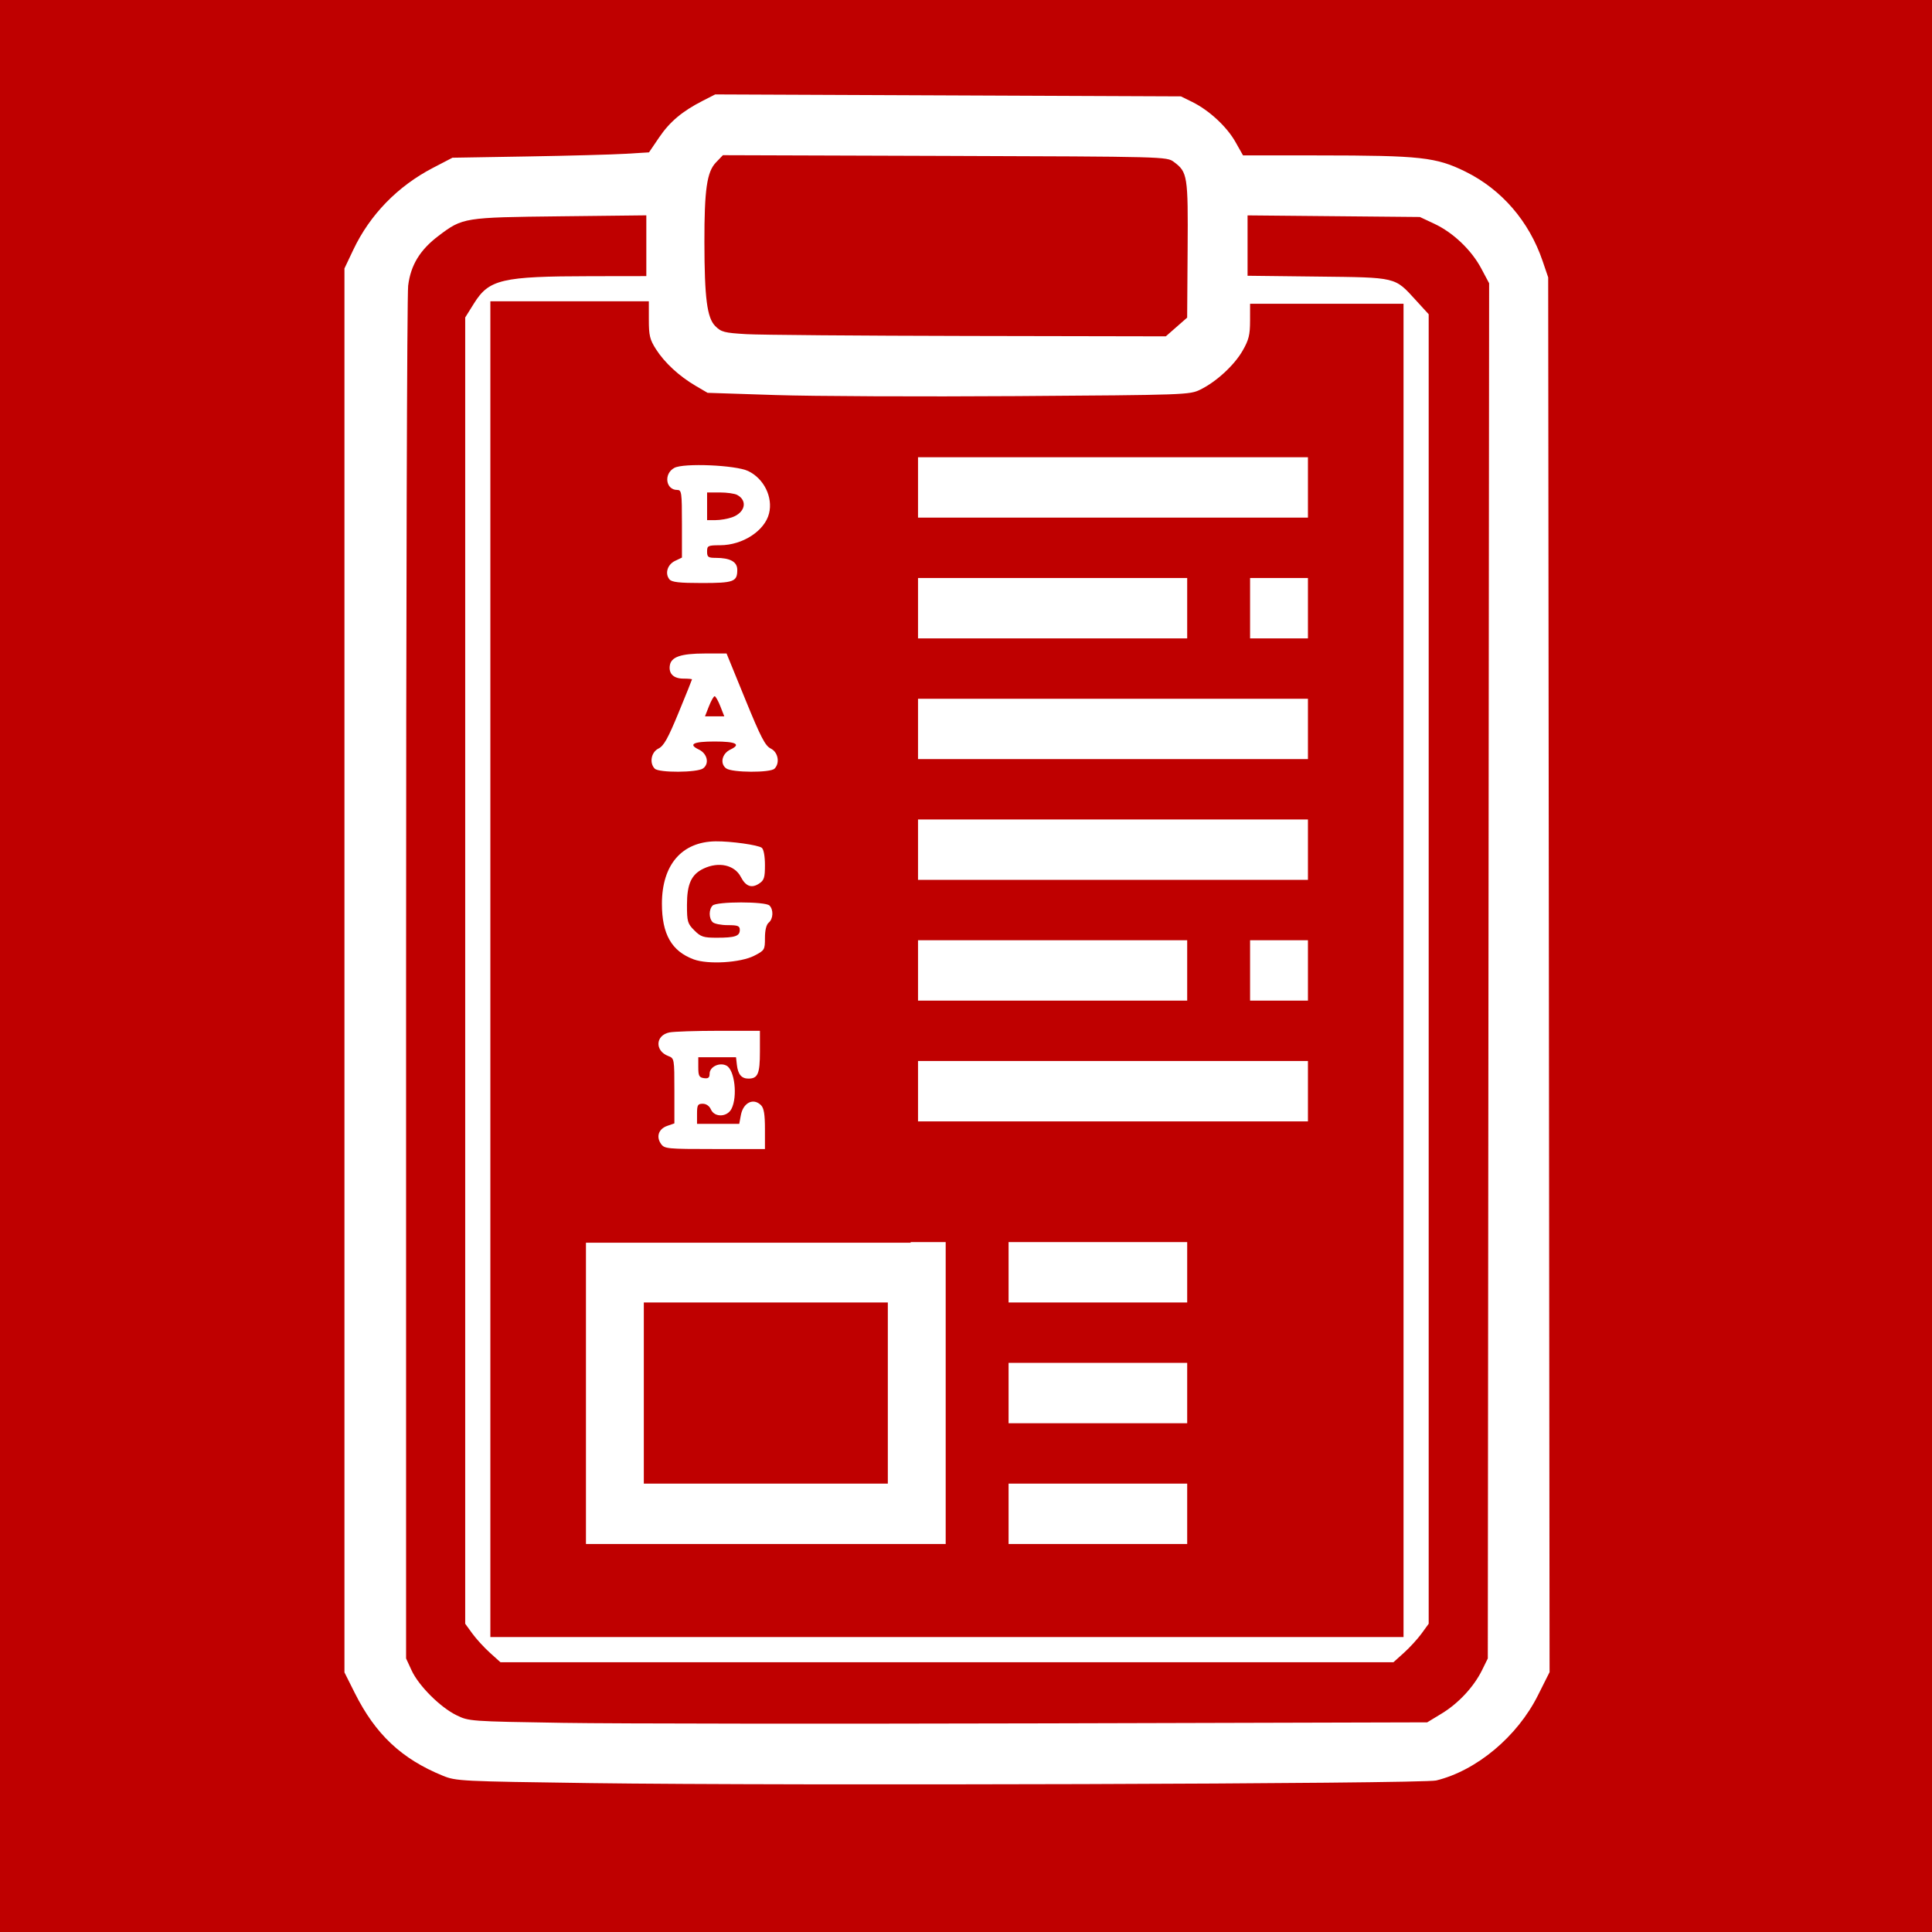
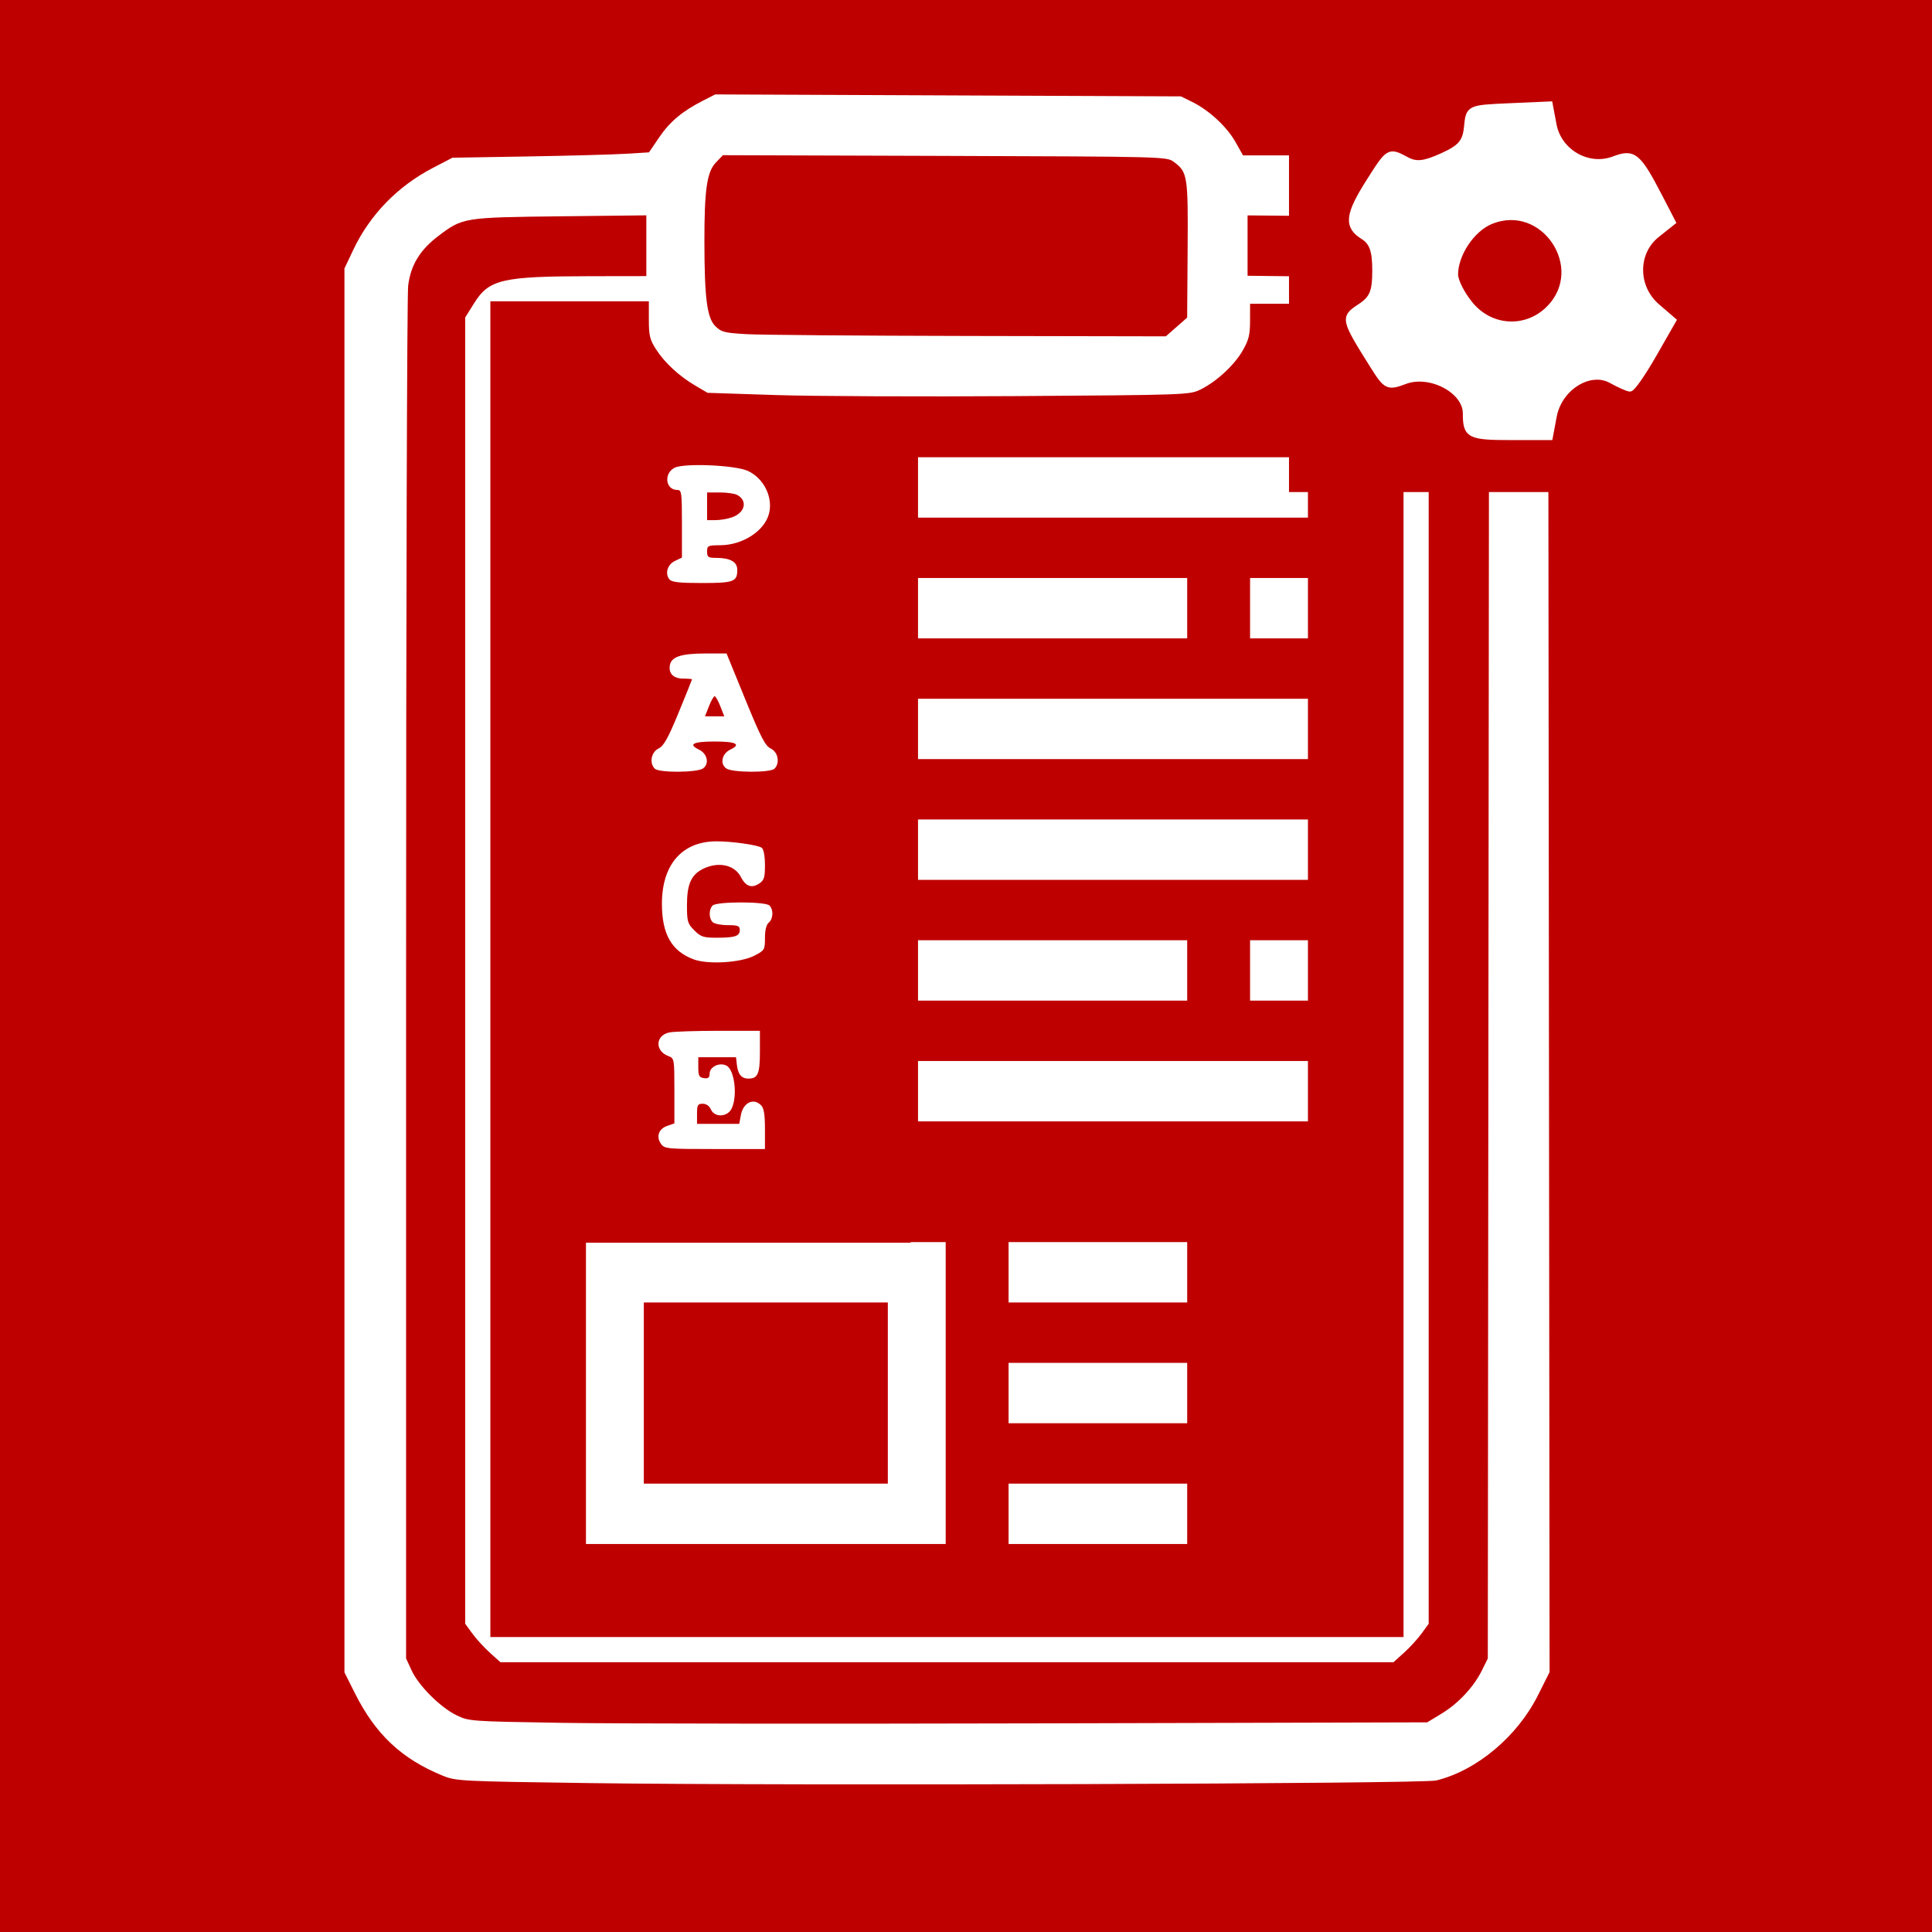
<svg xmlns="http://www.w3.org/2000/svg" lang="en-GB" viewBox="0 0 768 768">
  <defs>
    <style type="text/css">

  rect {
    width: 768px;
    height: 768px;
    fill: rgb(191, 0, 0);
  }

  path {
    fill: rgb(255, 255, 255);
    stroke-width: 1;
  }

  #cogwheel rect {
    width: 58px;
    height: 58px;
    fill: rgb(191, 0, 0);
    stroke: rgb(191, 0, 0);
    stroke-width: 15px;
  }

  #cogwheel path {
    fill: rgb(255, 255, 255);
    fill-rule: evenodd;
    stroke: rgb(255, 255, 255);
    stroke-width: 1;
    transform: translate(-103px, -90px);
  }
 
  #page-manifest-model-cogwheel {
    transform: scale(2.4);
  }
  
  #manifest-type rect {
    width: 155px;
    height: 336px;
    fill: rgb(191, 0, 0);
  }
  
  #manifest-type path {
    fill: rgb(255, 255, 255);
  }

  </style>
    <g id="cogwheel">
      <rect />
      <path d="M 127.789,157.894 z m 11.559,-14.963 c 0.892,-4.754 5.966,-7.919 9.53,-5.944 1.326,0.735 2.715,1.352 3.088,1.371 0.372,0.019 2.134,-2.511 3.915,-5.624 l 3.238,-5.66 -2.665,-2.292 c -3.717,-3.197 -3.738,-8.957 -0.044,-11.903 l 2.621,-2.09 -2.043,-3.948 c -3.681,-7.113 -4.387,-7.707 -7.677,-6.456 -4.264,1.621 -9.146,-1.172 -9.999,-5.722 l -0.63,-3.358 -6.696,0.294 c -6.695,0.294 -6.696,0.295 -7,3.417 -0.246,2.527 -1.033,3.451 -4.132,4.849 -2.96,1.335 -4.293,1.477 -5.88,0.628 -2.932,-1.569 -2.928,-1.572 -6.206,3.597 -3.498,5.516 -3.699,7.373 -0.978,9.072 1.505,0.94 2,2.332 2,5.626 0,3.573 -0.462,4.679 -2.517,6.026 -2.766,1.812 -2.721,2.014 2.14,9.757 2.184,3.479 2.467,3.616 5.275,2.556 4.189,-1.581 10.102,1.538 10.102,5.328 0,3.659 0.543,3.939 7.621,3.939 h 6.288 z m -0.8,-17.788 c 6.73,-6.73 -0.877,-18.136 -9.666,-14.495 -3.106,1.287 -5.879,5.449 -5.879,8.824 0,1.085 1.165,3.357 2.589,5.05 3.407,4.049 9.25,4.329 12.957,0.622 z" />
    </g>
    <g id="manifest-type">
      <rect />
      <path d="m 55.747,296.695 c -2.001,-2.856 -0.928,-5.949 2.476,-7.135 L 61.08,288.564 v -12.927 c 0,-12.783 -0.027,-12.937 -2.439,-13.854 -5.419,-2.06 -5.102,-8.265 0.479,-9.381 C 60.886,252.049 69.699,251.76 78.705,251.76 H 95.08 v 8.3 c 0,8.791 -0.817,10.7 -4.578,10.7 -2.751,0 -4.153,-1.682 -4.584,-5.5 l -0.338,-3 h -7.5 -7.5 v 4 c 0,3.387 0.345,4.049 2.25,4.32 1.718,0.244 2.25,-0.175 2.25,-1.771 0,-2.766 3.997,-4.655 6.741,-3.187 3.227,1.727 4.434,12.256 1.964,17.138 -1.701,3.363 -6.759,3.517 -8.193,0.25 -0.605,-1.38 -1.862,-2.25 -3.25,-2.25 -1.973,0 -2.263,0.512 -2.263,4 v 4 h 8.389 8.389 l 0.654,-3.488 c 0.932,-4.969 4.976,-6.962 7.997,-3.941 1.164,1.164 1.571,3.626 1.571,9.5 V 298.76 H 77.137 c -19.018,0 -20.01,-0.096 -21.389,-2.065 z M 68.735,223.36 C 59.98,220.104 56.124,213.346 56.124,201.26 c 0,-15.484 7.906,-24.662 21.38,-24.817 6.071,-0.07 16.899,1.453 18.326,2.577 0.745,0.588 1.25,3.348 1.25,6.84 0,5.048 -0.325,6.067 -2.359,7.4 -2.964,1.942 -5.287,1.085 -7.226,-2.664 -2.465,-4.766 -8.777,-6.181 -14.808,-3.32 -4.867,2.309 -6.607,6.12 -6.607,14.465 0,6.594 0.236,7.408 2.923,10.096 2.581,2.581 3.625,2.923 8.918,2.923 7.284,0 9.159,-0.636 9.159,-3.107 0,-1.594 -0.757,-1.893 -4.8,-1.893 -2.64,0 -5.34,-0.54 -6,-1.2 -1.543,-1.542 -1.543,-5.058 0,-6.6 1.64,-1.64 20.96,-1.64 22.6,0 1.663,1.663 1.502,5.305 -0.3,6.8 -0.957,0.794 -1.5,3.005 -1.5,6.102 0,4.704 -0.134,4.927 -4.25,7.05 -5.418,2.796 -18.377,3.575 -24.095,1.448 z M 53.28,147.56 c -2.231,-2.231 -1.436,-6.575 1.464,-7.995 2.117,-1.037 3.76,-3.964 8,-14.256 2.935,-7.123 5.336,-13.086 5.336,-13.25 0,-0.164 -1.52,-0.299 -3.378,-0.299 -3.902,0 -5.916,-1.911 -5.449,-5.17 0.496,-3.461 4.369,-4.799 13.943,-4.815 l 8.617,-0.015 7.453,18.25 c 6.173,15.116 7.914,18.474 10.133,19.555 2.916,1.419 3.719,5.757 1.48,7.995 -1.677,1.677 -16.881,1.593 -19.204,-0.106 -2.588,-1.893 -1.697,-5.888 1.673,-7.499 C 87.743,137.856 85.592,136.76 77.08,136.76 c -8.512,0 -10.663,1.096 -6.27,3.195 3.37,1.61 4.262,5.606 1.673,7.499 -2.323,1.699 -17.527,1.783 -19.204,0.106 z m 26.068,-24.8 c -0.864,-2.2 -1.885,-4 -2.268,-4 -0.383,0 -1.404,1.8 -2.268,4 l -1.571,4 H 77.08 80.919 Z M 59.126,72.315 C 57.219,70.018 58.301,66.412 61.33,64.965 l 2.75,-1.314 V 50.205 C 64.08,37.719 63.946,36.76 62.202,36.76 c -4.615,0 -5.443,-6.481 -1.122,-8.781 3.728,-1.985 24.333,-1.104 29.298,1.252 6.291,2.985 9.951,10.415 8.324,16.898 -1.728,6.884 -10.466,12.572 -19.372,12.609 -4.927,0.021 -5.25,0.176 -5.25,2.522 0,2.181 0.438,2.5 3.435,2.5 5.769,0 8.565,1.559 8.565,4.775 0,4.709 -1.389,5.225 -14.078,5.225 -8.962,0 -11.956,-0.336 -12.877,-1.445 z M 83.952,47.655 C 89.201,45.825 90.317,41.028 86.028,38.732 85.029,38.197 81.932,37.76 79.146,37.76 H 74.08 v 5.5 5.5 h 3.351 c 1.843,0 4.777,-0.497 6.521,-1.105 z" />
    </g>
  </defs>
  <rect />
  <path d="m 234.426,708.806 c -51.442,-0.707 -53.158,-0.793 -58.394,-2.929 -16.375,-6.681 -26.736,-16.41 -34.979,-32.844 l -4.127,-8.228 V 385.754 106.703 l 3.535,-7.448 c 6.59,-13.886 17.61,-25.226 31.581,-32.494 l 7.81,-4.063 29.787,-0.502 c 16.383,-0.276 33.962,-0.755 39.065,-1.064 l 9.278,-0.562 4.037,-5.945 c 4.255,-6.266 9.182,-10.404 17.347,-14.57 l 4.94,-2.52 92.56,0.387 92.56,0.387 4.5,2.215 c 6.689,3.293 13.748,9.821 17.164,15.874 l 3.027,5.364 30.155,0.017 c 40.458,0.023 46.597,0.7 58.202,6.414 14.43,7.105 25.352,19.74 30.735,35.554 l 2.218,6.515 0.277,277.216 0.277,277.216 -4.657,9.284 c -8.204,16.353 -24.345,29.854 -40.397,33.787 -5.534,1.356 -257.009,2.136 -336.5,1.043 z m 338.657,-27.641 c 6.677,-4.056 12.782,-10.616 16.046,-17.242 l 2.297,-4.662 0.264,-273.333 0.264,-273.333 -3.147,-5.904 C 584.9,99.358 577.639,92.453 570.144,88.94 l -5.718,-2.68 -34.25,-0.32 -34.25,-0.32 v 12 12 l 27.75,0.321 c 31.736,0.367 30.657,0.109 39.104,9.351 l 5.146,5.63 v 260.269 260.269 l -2.836,3.9 c -1.56,2.145 -4.711,5.588 -7.003,7.65 l -4.167,3.75 H 376.426 198.931 l -4.167,-3.75 c -2.292,-2.062 -5.443,-5.505 -7.003,-7.65 l -2.836,-3.9 V 385.829 126.197 l 3.508,-5.609 c 5.98,-9.56 11.053,-10.744 46.242,-10.796 l 22.25,-0.033 V 97.68 85.6 l -34.25,0.387 c -38.294,0.432 -38.737,0.503 -48.293,7.718 -7.426,5.607 -11.125,11.662 -12.134,19.867 -0.453,3.679 -0.823,127.964 -0.823,276.189 v 269.5 l 2.201,4.766 c 2.809,6.084 11.361,14.628 17.799,17.783 4.958,2.43 5.314,2.456 42.5,3.054 20.625,0.332 106.329,0.422 190.453,0.199 l 152.953,-0.404 z M 557.926,385.76 v -265 h -30.5 -30.5 l -0.009,6.75 c -0.008,5.632 -0.497,7.6 -2.953,11.882 -3.335,5.815 -10.473,12.381 -16.845,15.496 -4.222,2.064 -5.671,2.115 -73,2.57 -37.781,0.256 -80.877,0.066 -95.77,-0.42 l -27.077,-0.885 -4.798,-2.812 c -6.503,-3.811 -12.309,-9.177 -15.717,-14.527 -2.446,-3.838 -2.832,-5.444 -2.832,-11.75 V 119.76 h -31.5 -31.5 v 265.5 265.5 h 181.5 181.5 z m -325,168 v -60 h 71.5 71.5 v 60 60 h -71.5 -71.5 z m 120,0 v -36 h -48.5 -48.5 v 36 36 h 48.5 48.5 z m 48,48 v -12 h 35.5 35.5 v 12 12 h -35.5 -35.5 z m 0,-48 v -12 h 35.5 35.5 v 12 12 h -35.5 -35.5 z m 0,-48 v -12 h 35.5 35.5 v 12 12 h -35.5 -35.5 z m -36,-72 v -12 h 77.5 77.5 v 12 12 h -77.5 -77.5 z m -125.299,-11.881 -16.201,-16.046 8.43,-8.488 8.43,-8.488 6.839,6.452 c 3.761,3.548 7.225,6.452 7.696,6.452 0.471,0 14.865,-18.675 31.986,-41.5 17.121,-22.825 31.367,-41.5 31.659,-41.5 1.36,0 18.456,13.299 18.421,14.33 -0.072,2.167 -77.431,104.162 -79.26,104.501 -1.219,0.226 -7.023,-4.841 -18,-15.712 z M 364.926,385.76 v -12 h 53.5 53.5 v 12 12 h -53.5 -53.5 z m 132,0 v -12 h 11.5 11.5 v 12 12 h -11.5 -11.5 z m -132,-48 v -12 h 77.5 77.5 v 12 12 h -77.5 -77.5 z m 0,-48 v -12 h 77.5 77.5 v 12 12 h -77.5 -77.5 z m -125.299,-11.881 -16.201,-16.046 8.43,-8.488 8.43,-8.488 6.839,6.452 c 3.761,3.548 7.225,6.452 7.696,6.452 0.471,0 14.865,-18.675 31.986,-41.5 17.121,-22.825 31.367,-41.5 31.659,-41.5 1.359,0 18.456,13.299 18.423,14.33 -0.068,2.158 -77.431,104.151 -79.261,104.496 -1.222,0.23 -6.995,-4.807 -18,-15.707 z M 364.926,241.76 v -12 h 53.5 53.5 v 12 12 h -53.5 -53.5 z m 132,0 v -12 h 11.5 11.5 v 12 12 h -11.5 -11.5 z m -132,-48 v -12 h 77.5 77.5 v 12 12 h -77.5 -77.5 z m 102.743,-63.78 4.243,-3.72 0.186,-27 c 0.203,-29.449 -0.019,-30.856 -5.494,-34.91 -2.806,-2.078 -3.347,-2.092 -91.029,-2.376 l -88.206,-0.286 -2.805,2.928 c -3.556,3.711 -4.581,10.836 -4.551,31.644 0.031,22.217 1.048,30.088 4.309,33.355 2.388,2.393 3.57,2.7 12.373,3.217 5.353,0.314 45.057,0.639 88.232,0.72 l 78.5,0.148 z" />
-   <use id="page-manifest-model-cogwheel" href="#cogwheel" x="332" y="24" />
+   <use id="page-manifest-model-cogwheel" href="#cogwheel" x="221" y="16" />
  <use id="manifest-page" href="#manifest-type" x="207" y="158" />
</svg>
